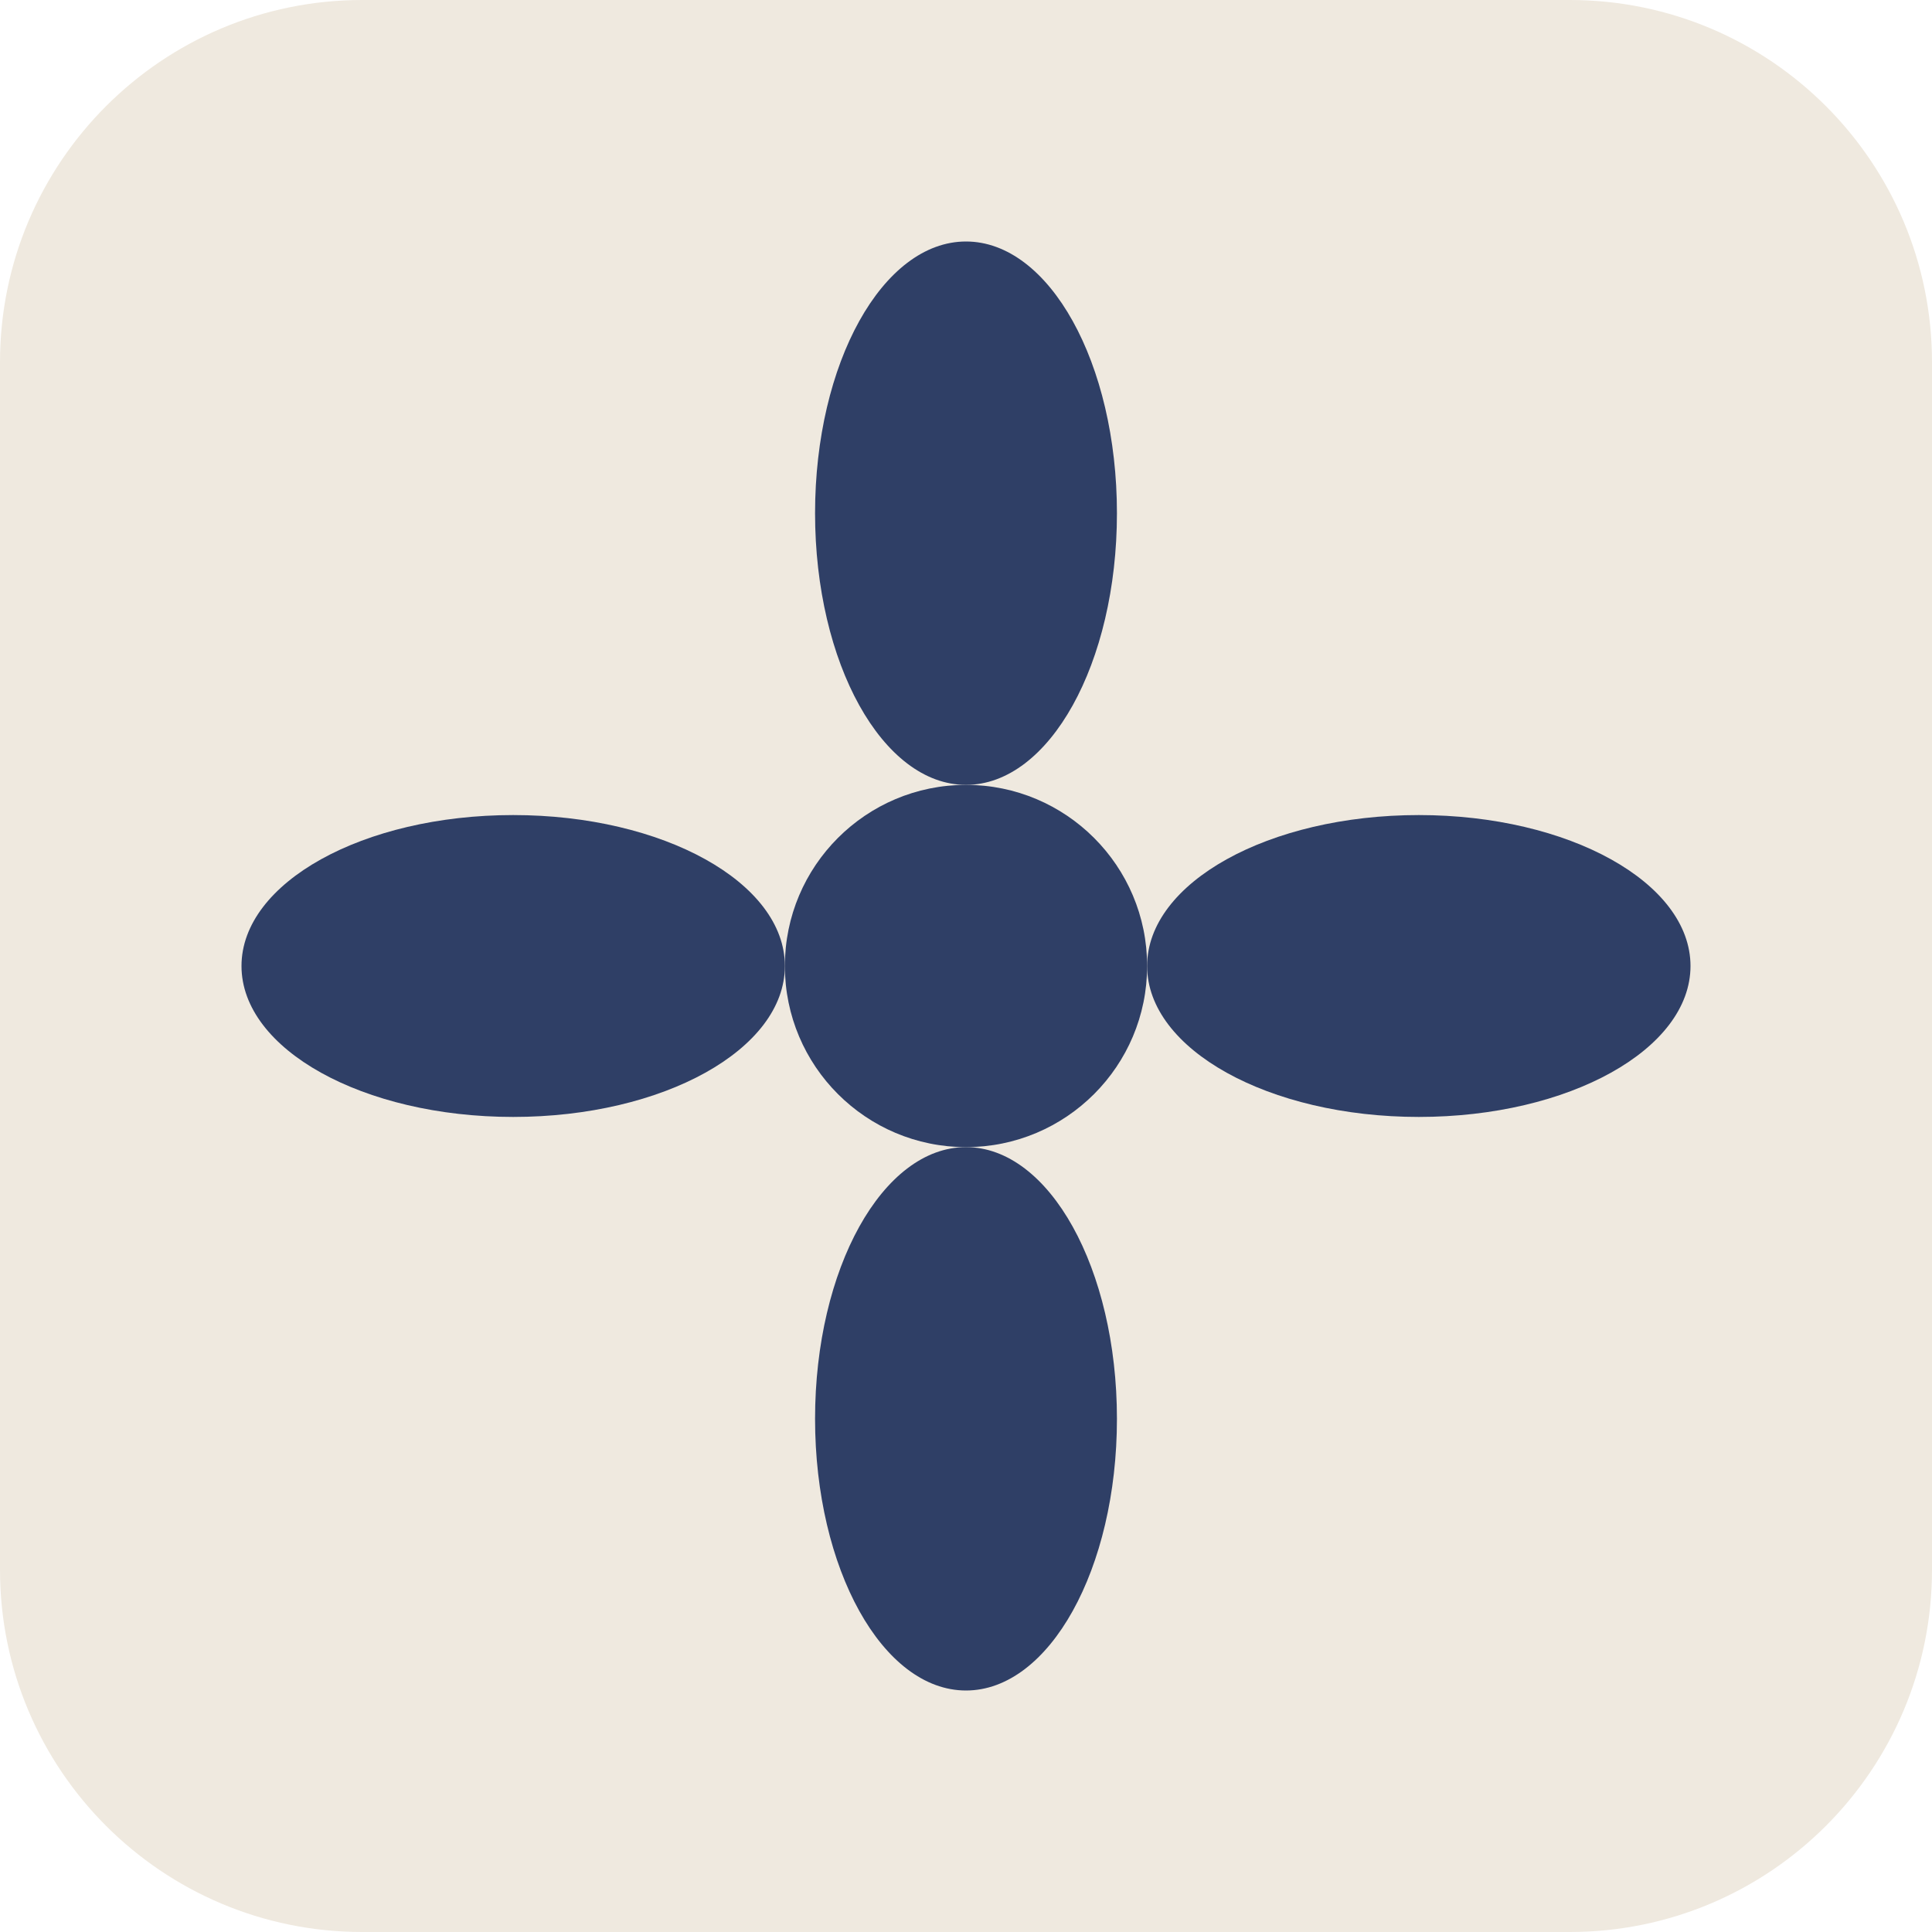
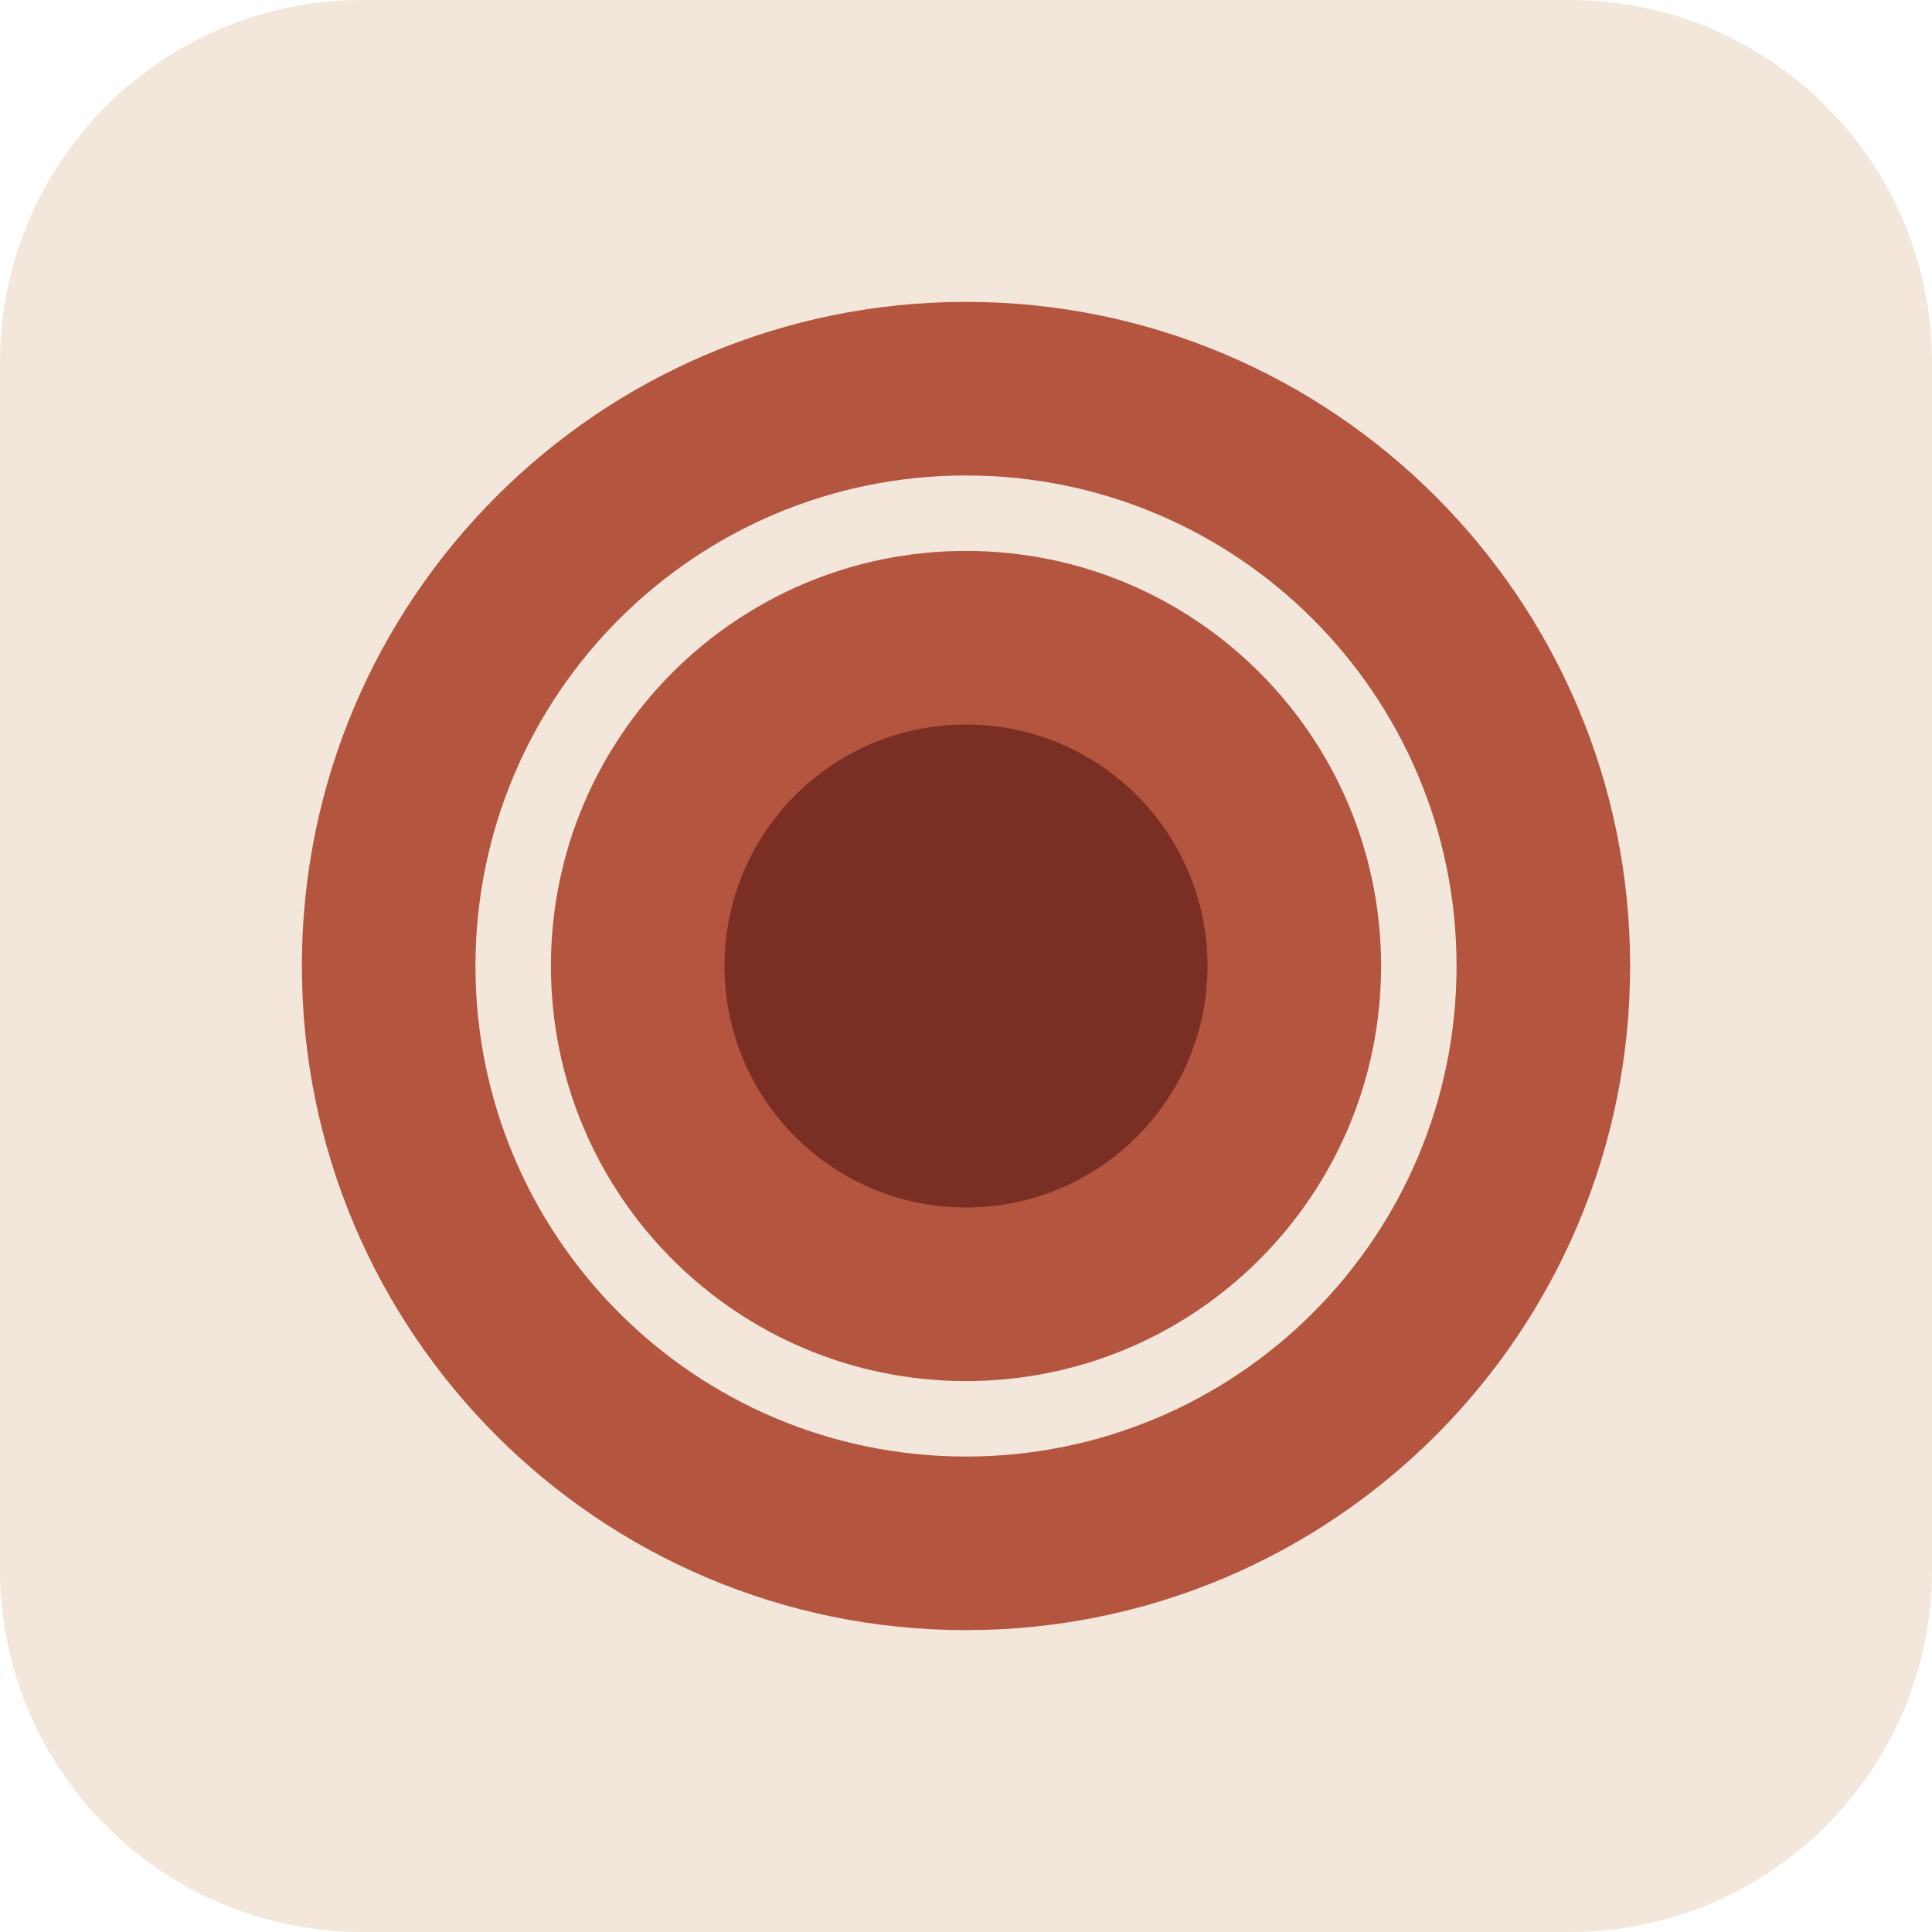
<svg xmlns="http://www.w3.org/2000/svg" viewBox="0 0 64 64">
-   <rect width="64" height="64" rx="12" fill="#efe9df" />
-   <g fill="#2f3f66">
-     <circle cx="32" cy="32" r="6" />
-     <ellipse cx="32" cy="17" rx="5" ry="9" />
-     <ellipse cx="32" cy="47" rx="5" ry="9" />
-     <ellipse cx="17" cy="32" rx="9" ry="5" />
-     <ellipse cx="47" cy="32" rx="9" ry="5" />
-   </g>
+   <rect width="64" height="64" rx="12" fill="#f3e7dc" />
+   <circle cx="32" cy="32" r="22" fill="#b4553f" />
+   <circle cx="32" cy="32" r="15" fill="none" stroke="#f3e7dc" stroke-width="2.5" />
+   <circle cx="32" cy="32" r="8" fill="#7a2e24" />
</svg>
